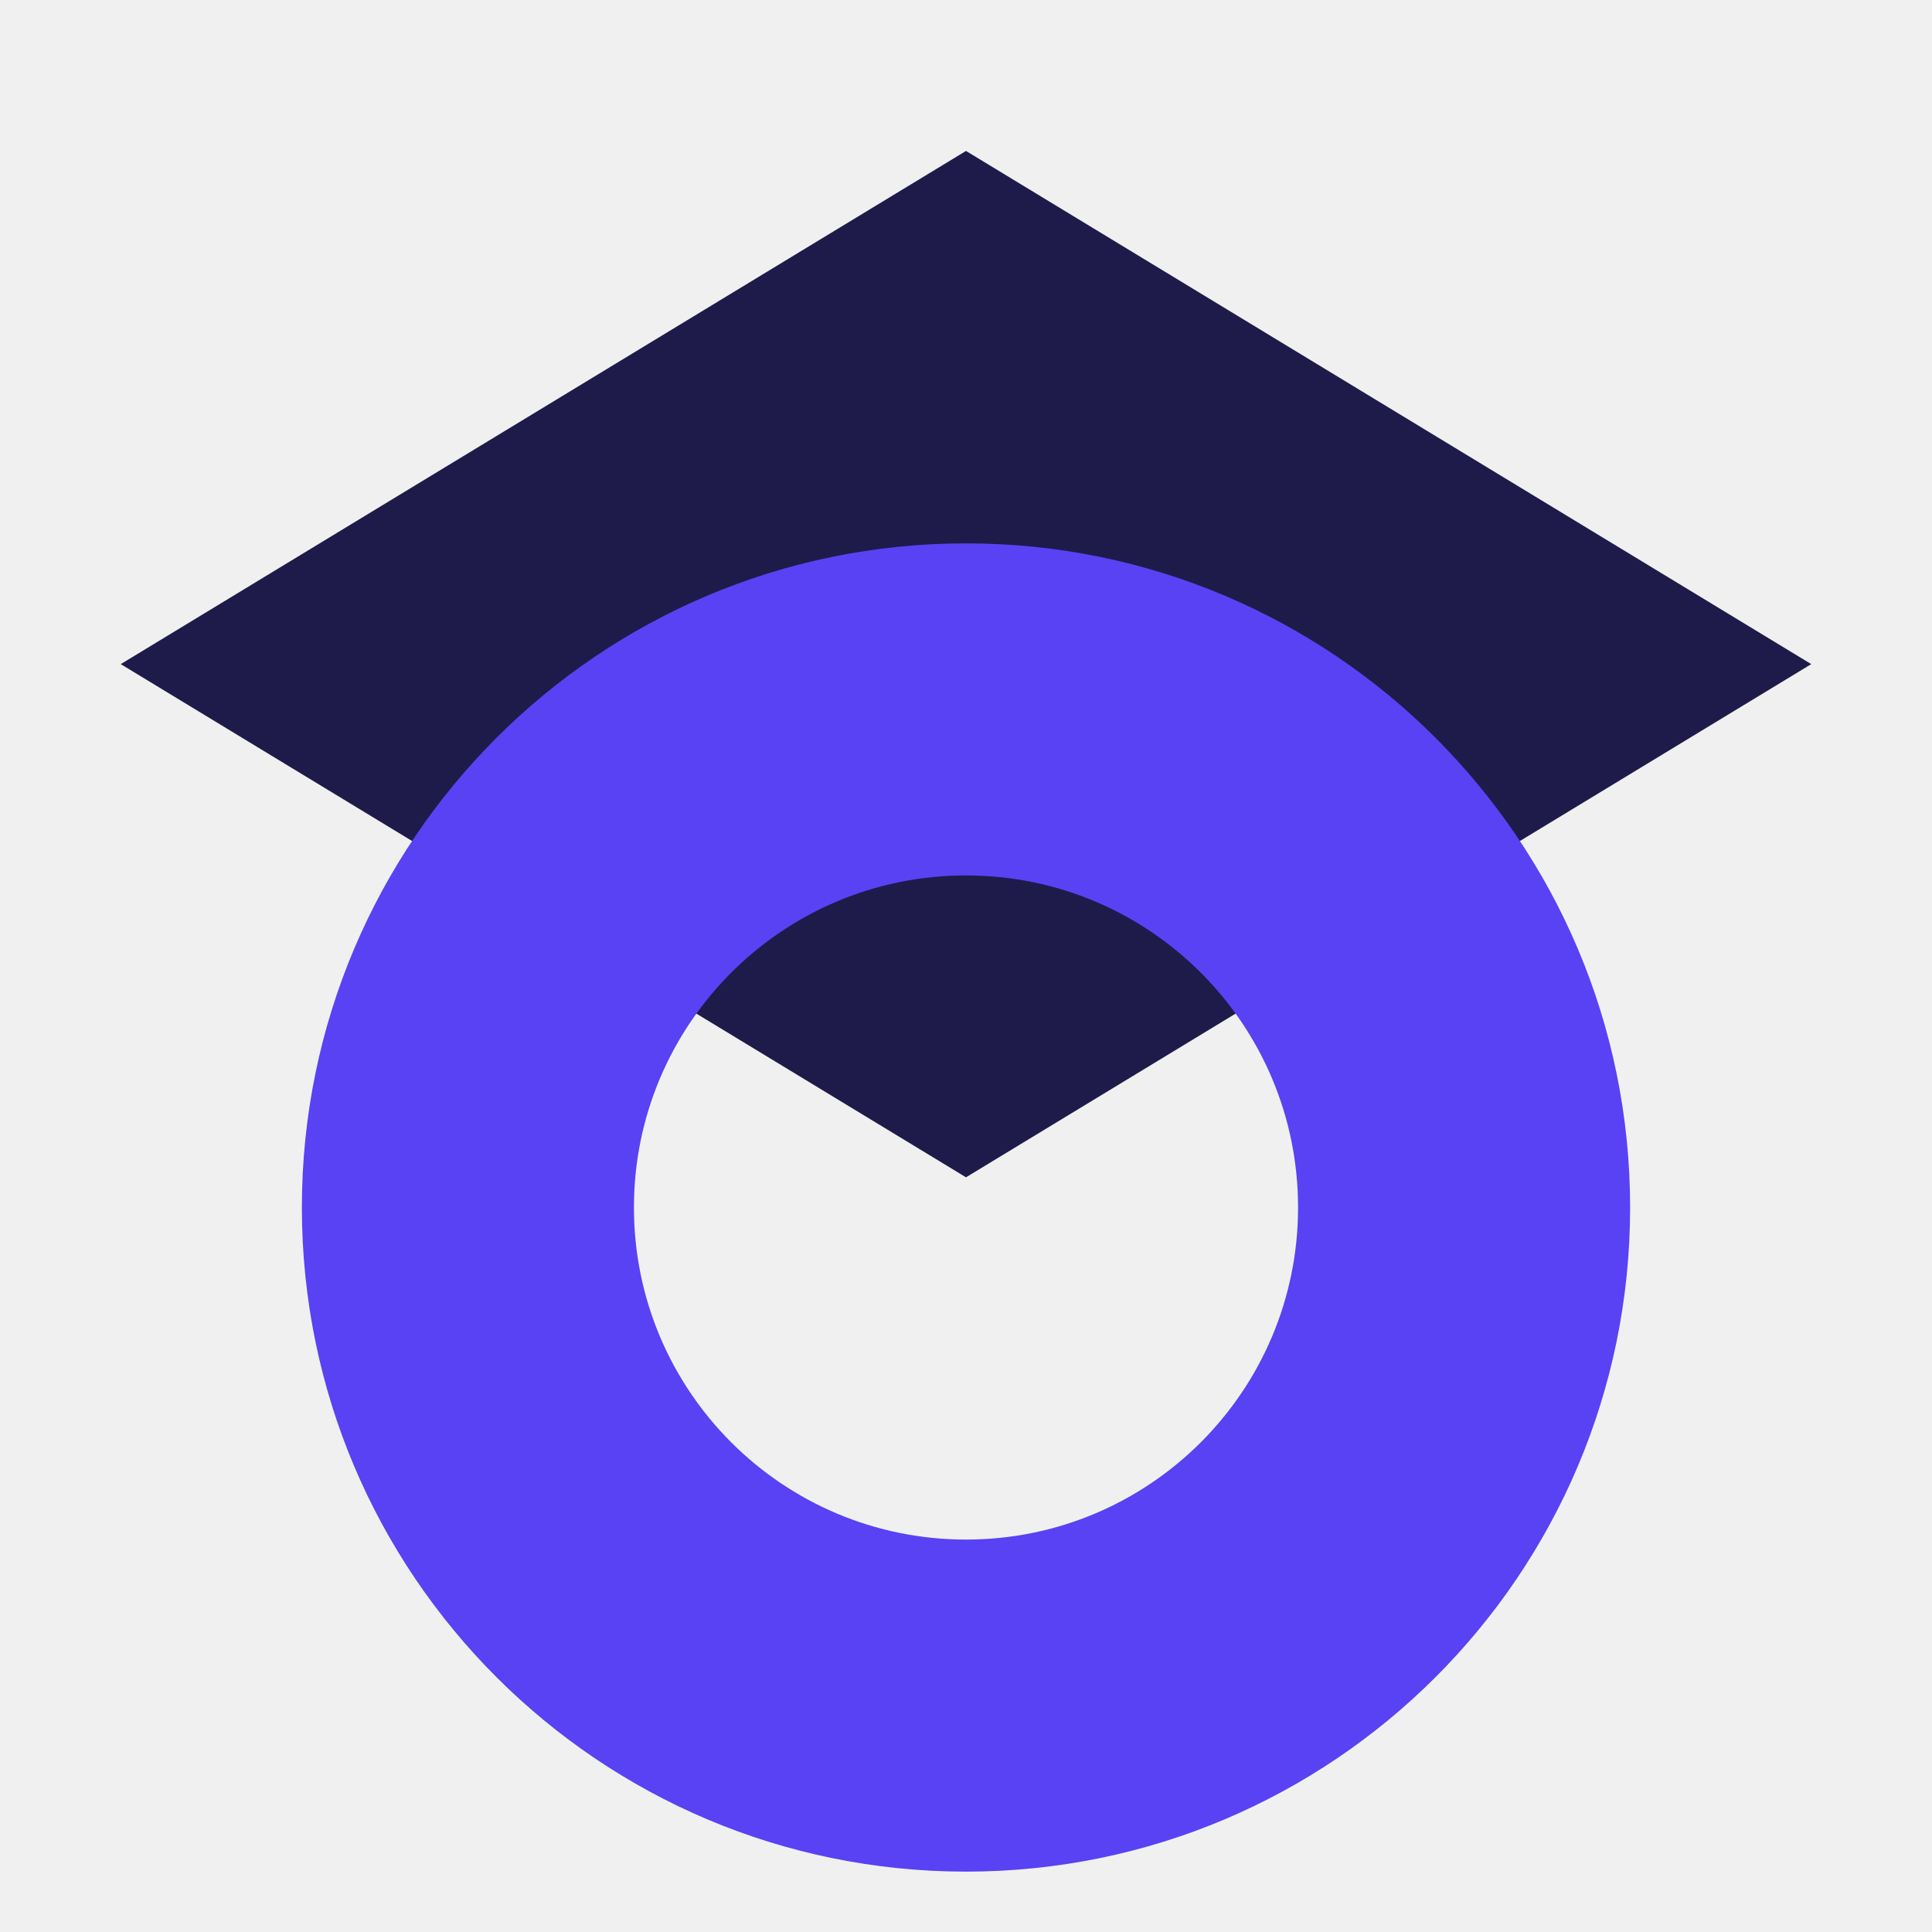
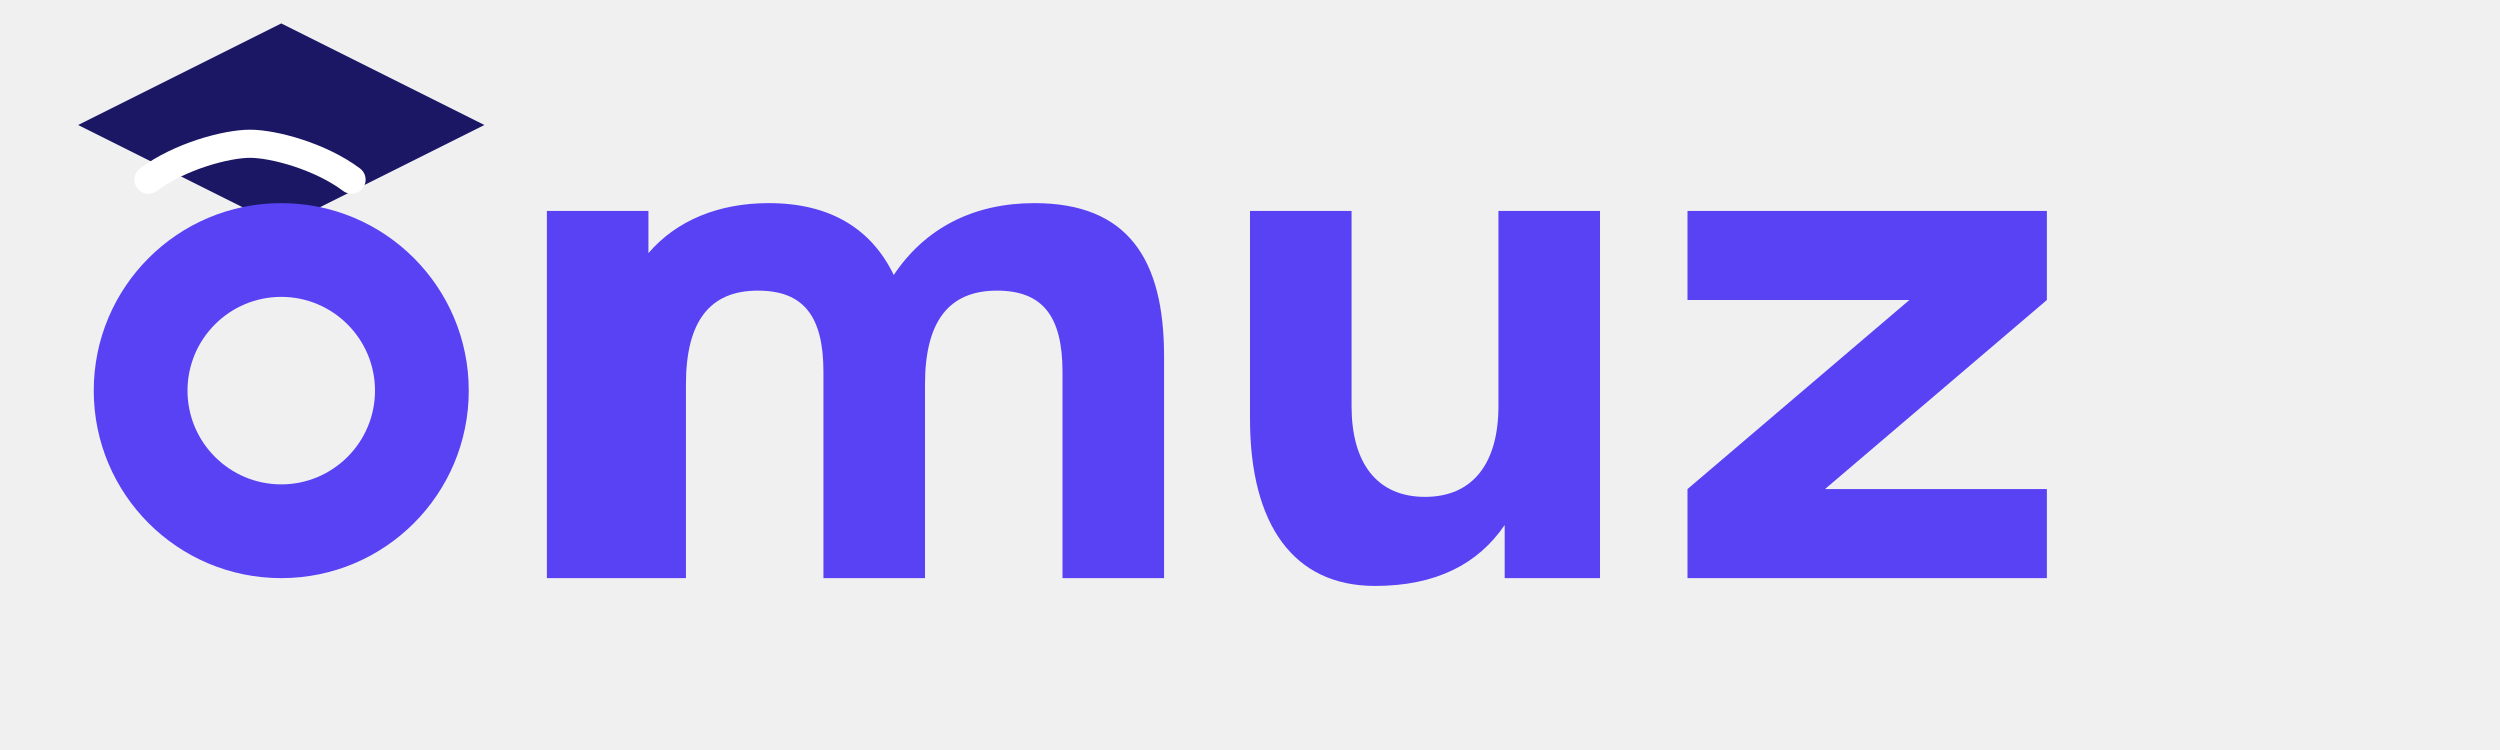
- <svg xmlns="http://www.w3.org/2000/svg" width="128" height="128" viewBox="0 0 32 32" fill="none">
-   <path d="M16 2.5 L30 11 L16 19.5 L2 11 Z" fill="#1e1b4b" />
-   <path d="M9.5 13.5 C11.5 12 14.5 11.2 16 11.2 C17.5 11.2 20.5 12 22.5 13.5" stroke="#ffffff" stroke-width="1.8" stroke-linecap="round" />
-   <path fill-rule="evenodd" clip-rule="evenodd" d="M16 9C9.925 9 5 13.925 5 20C5 26.075 9.925 31 16 31C22.075 31 27 26.075 27 20C27 13.925 22.075 9 16 9ZM16 14.5C12.962 14.5 10.5 16.962 10.5 20C10.5 23.038 12.962 25.5 16 25.5C19.038 25.5 21.5 23.038 21.5 20C21.5 16.962 19.038 14.5 16 14.5Z" fill="#5842f4" />
+ <svg xmlns="http://www.w3.org/2000/svg" width="160" height="48" viewBox="0 0 160 48" fill="none">
+   <path d="M18 1.5 L31 8 L18 14.5 L5 8 Z" fill="#1b1764" />
+   <path d="M9.5 11.5 C11.5 10 14.5 9.2 16 9.2 C17.5 9.2 20.5 10 22.5 11.5" stroke="#ffffff" stroke-width="1.8" stroke-linecap="round" />
+   <path fill-rule="evenodd" clip-rule="evenodd" d="M18 13C11.37 13 6 18.37 6 25C6 31.63 11.37 37 18 37C24.63 37 30 31.63 30 25C30 18.37 24.63 13 18 13ZM18 19C14.69 19 12 21.69 12 25C12 28.31 14.69 31 18 31C21.31 31 24 28.31 24 25C24 21.69 21.31 19 18 19Z" fill="#5842f4" />
+   <path fill-rule="evenodd" clip-rule="evenodd" d="M35 13.5H41.5V16.2C43.3 14.1 46 13 49.2 13C53.2 13 55.8 14.7 57.2 17.6C59.2 14.6 62.3 13 66.2 13C72.2 13 74.5 16.6 74.5 22.8V37H68V23.8C68 20.2 66.7 18.6 63.8 18.6C60.7 18.6 59.2 20.6 59.2 24.6V37H52.7V23.8C52.7 20.2 51.4 18.6 48.5 18.6C45.4 18.6 43.9 20.6 43.9 24.6V37H35V13.5Z" fill="#5842f4" />
+   <path fill-rule="evenodd" clip-rule="evenodd" d="M80 13.5H86.5V26C86.5 29.6 88.1 31.8 91.2 31.8C94.3 31.8 95.9 29.6 95.9 26V13.5H102.4V37H96.3V33.6C94.6 36.1 91.9 37.5 88 37.5C82.8 37.5 80 33.6 80 26.8V13.5Z" fill="#5842f4" />
+   <path d="M108 13.5H131V19.2L116.8 31.3H131V37H108V31.3L122.2 19.2H108V13.5Z" fill="#5842f4" />
</svg>
